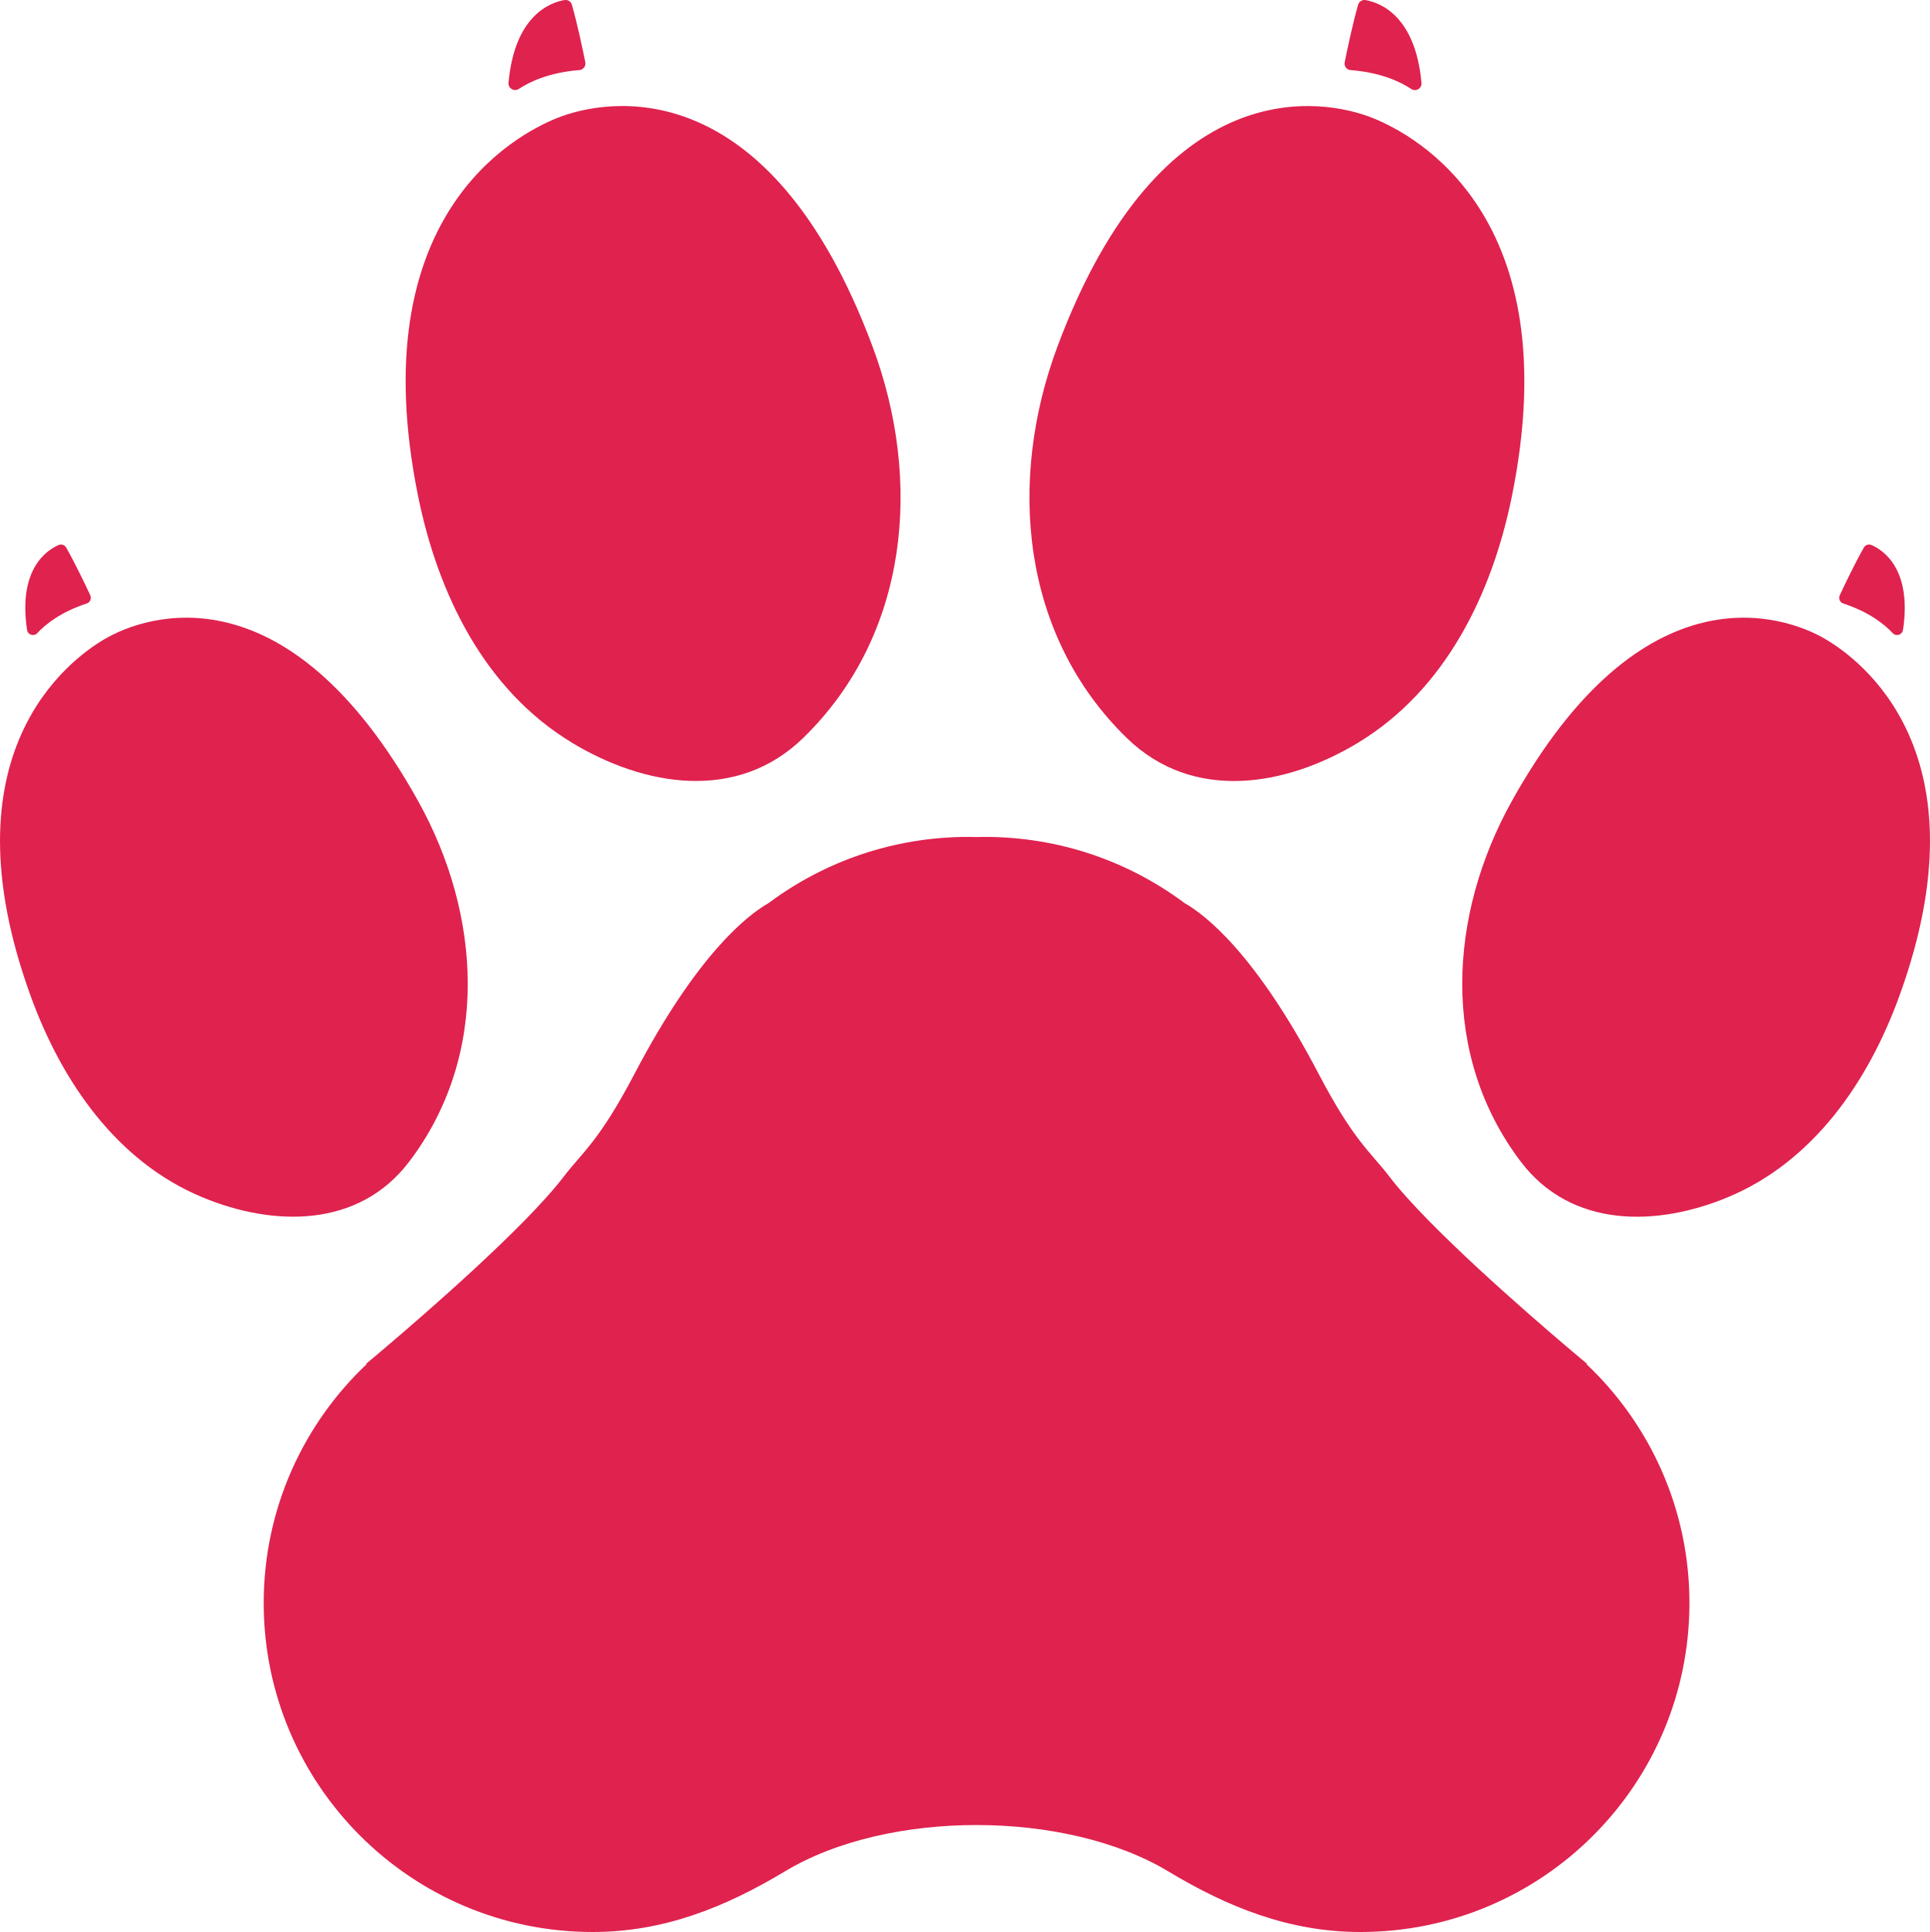
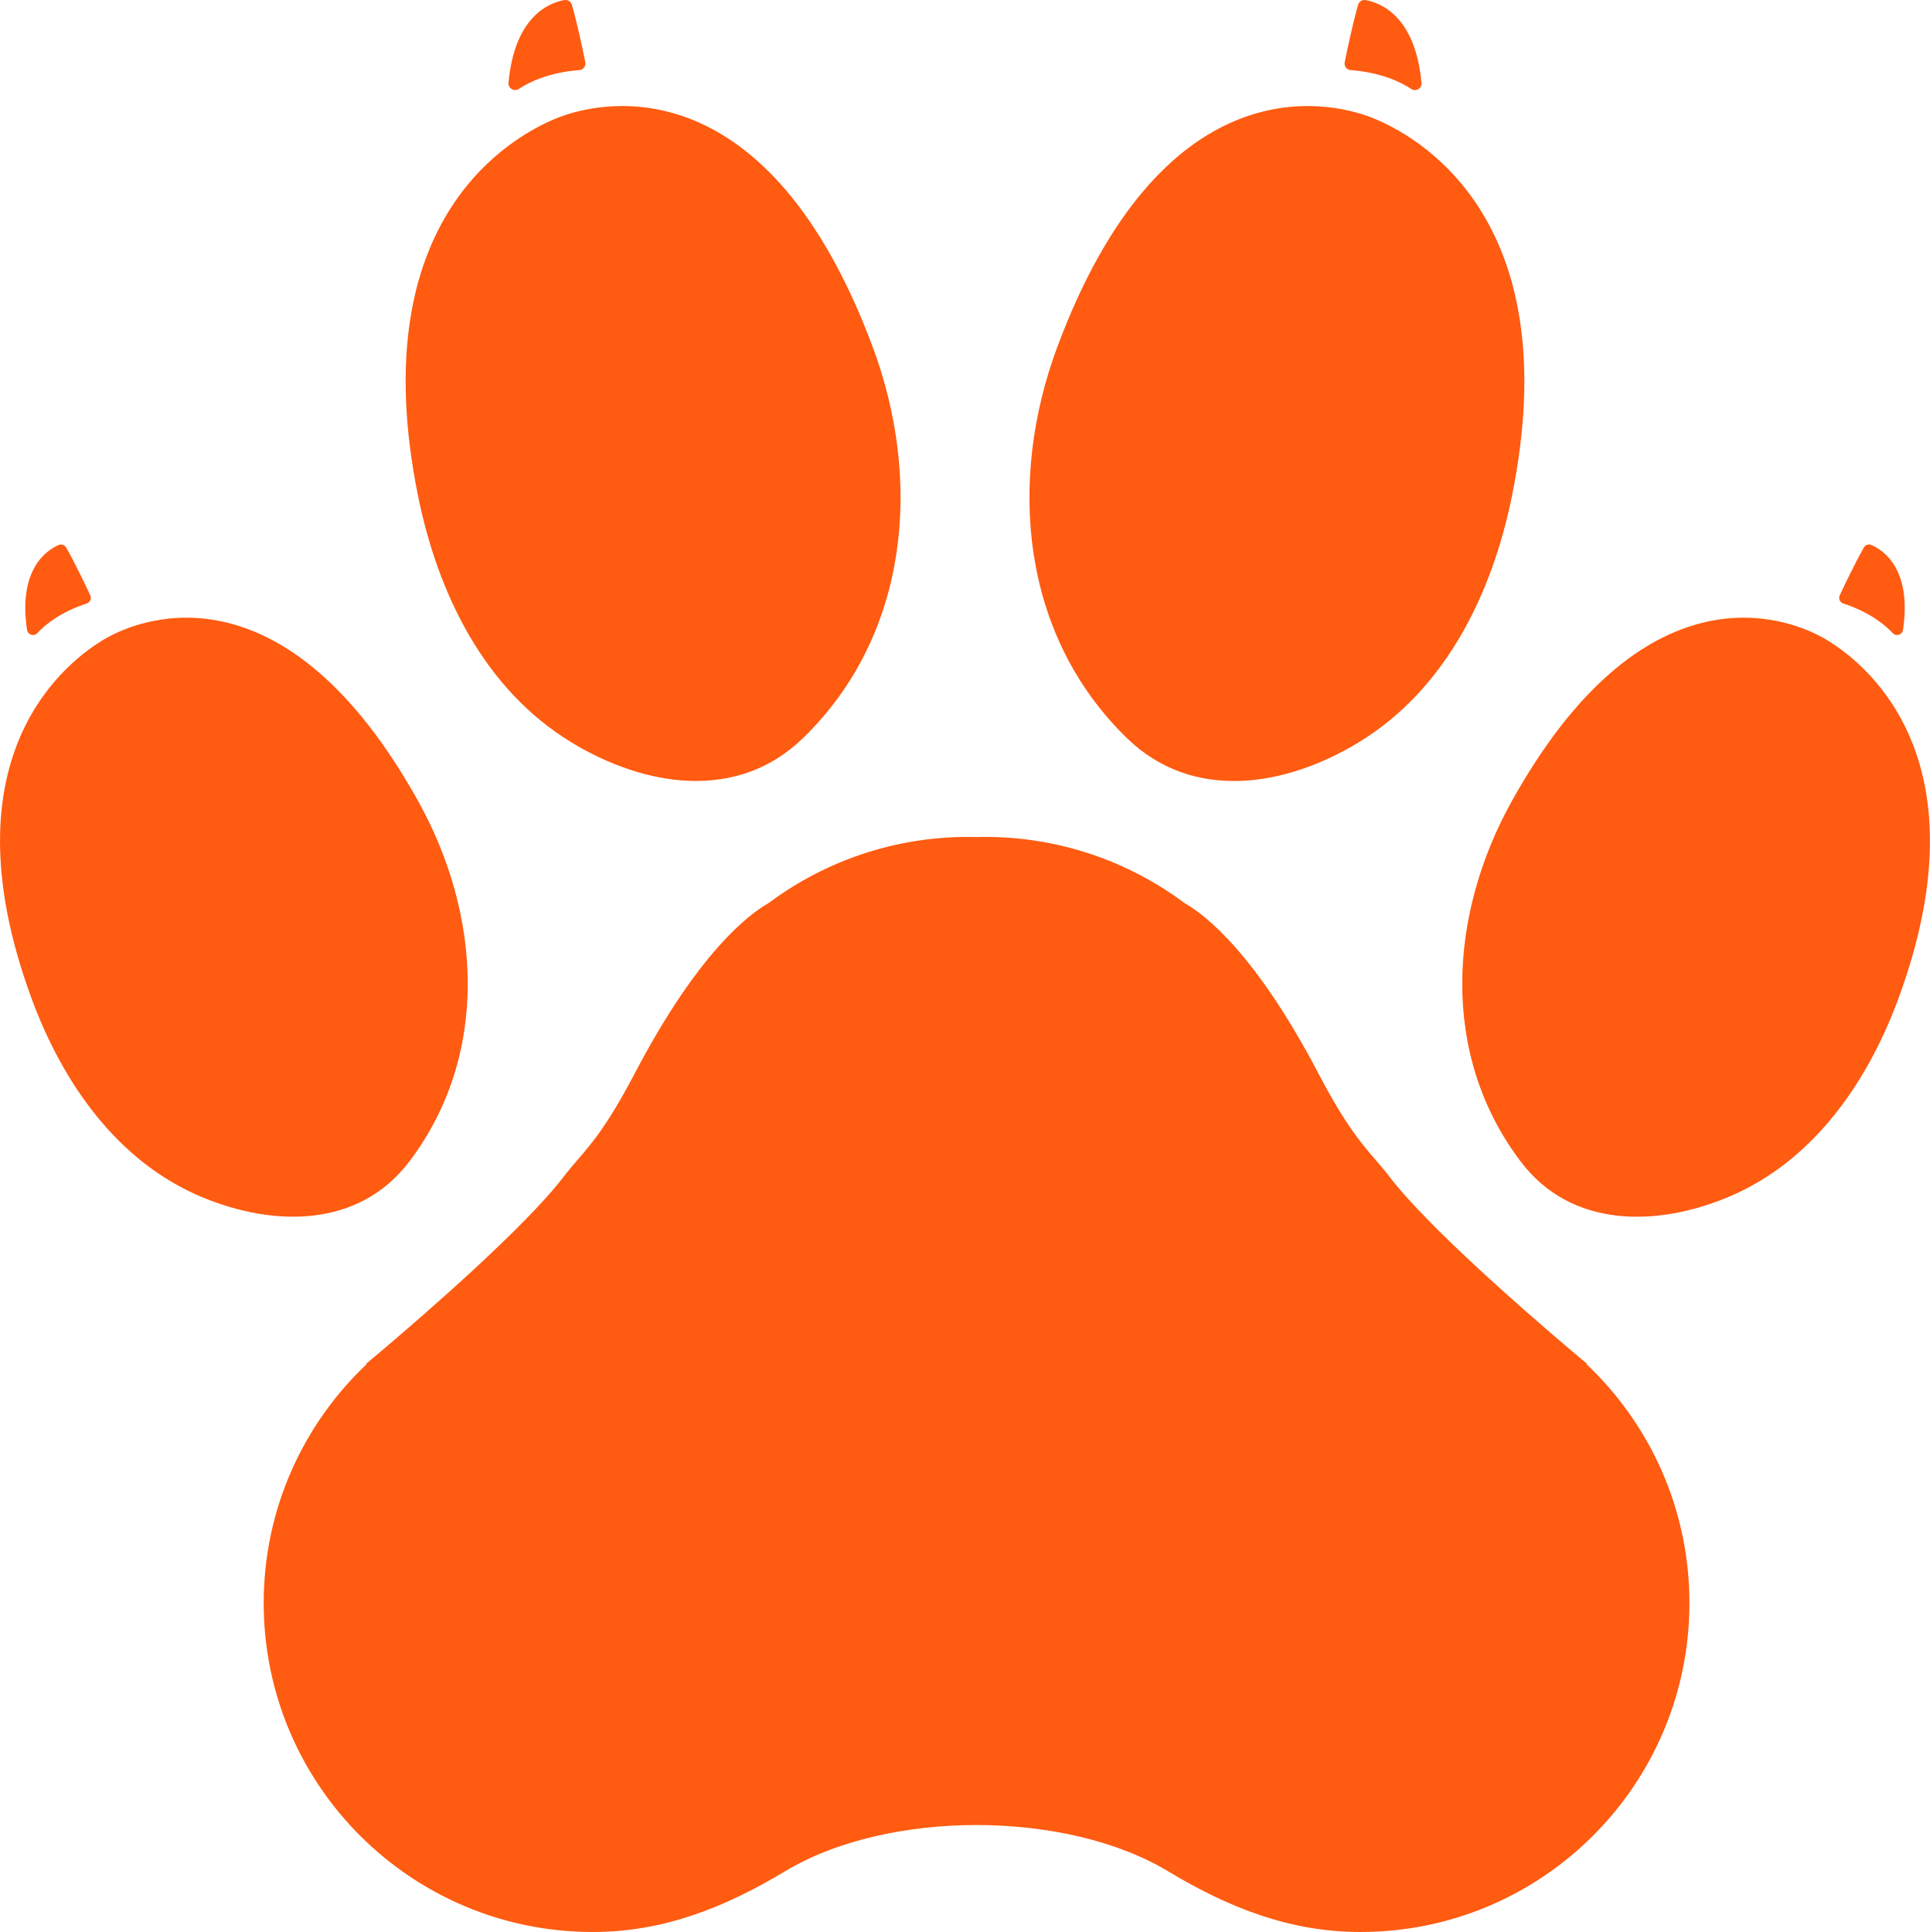
<svg xmlns="http://www.w3.org/2000/svg" version="1.1" viewBox="0 0 440.3 440.83">
  <defs>
    <style>
      .st0 {
-         fill: #e0224e;
+         fill: #ff5b11;
      }
    </style>
  </defs>
  <g id="Capa_2">
    <g>
      <path class="st0" d="M130.4,169.42c16.58,10.05,37.76,13.64,52.84-1.04,24.21-23.56,27.22-58.82,15.81-89.34-23.66-63.32-60.6-56.68-72-52.09-9.37,3.78-44.68,22.21-31.66,86.3,4.5,22.17,15.09,44.08,35.01,56.16Z" />
      <path class="st0" d="M118.33,20.31c2.49-1.65,6.94-3.77,13.85-4.32.89-.07,1.52-.91,1.35-1.79-.57-2.82-1.78-8.64-3.06-13.11-.21-.73-.93-1.21-1.68-1.08-3.24.55-11.39,3.47-12.78,18.89-.11,1.25,1.27,2.09,2.32,1.4Z" />
      <path class="st0" d="M93.35,265.07c18.51-24.41,16.43-56.44,2.06-82.26-29.81-53.57-62.03-42.61-71.63-36.94-7.89,4.66-37.05,25.98-16.68,81.68,7.05,19.27,19.51,37.48,39.01,45.61,16.24,6.77,35.71,7.11,47.24-8.1Z" />
      <path class="st0" d="M8.5,144.47c1.84-1.98,5.31-4.81,11.29-6.77.77-.25,1.15-1.13.81-1.86-1.1-2.37-3.42-7.23-5.5-10.9-.34-.6-1.08-.86-1.71-.59-2.73,1.18-9.29,5.5-7.22,19.38.17,1.13,1.57,1.57,2.34.74Z" />
      <path class="st0" d="M309.9,169.42c19.92-12.08,30.51-33.99,35.01-56.16,13.02-64.09-22.29-82.52-31.66-86.3-11.4-4.6-48.34-11.23-72,52.09-11.4,30.52-8.4,65.77,15.81,89.34,15.08,14.68,36.25,11.09,52.84,1.04Z" />
      <path class="st0" d="M308.12,15.99c6.91.55,11.36,2.67,13.85,4.32,1.05.69,2.43-.15,2.32-1.4-1.4-15.42-9.55-18.34-12.78-18.89-.75-.13-1.47.34-1.68,1.08-1.27,4.47-2.49,10.28-3.06,13.11-.18.88.45,1.72,1.35,1.79Z" />
      <path class="st0" d="M416.52,145.87c-9.6-5.67-41.82-16.63-71.63,36.94-14.37,25.82-16.45,57.84,2.06,82.26,11.53,15.21,31,14.87,47.24,8.1,19.51-8.13,31.97-26.34,39.01-45.61,20.37-55.7-8.79-77.02-16.68-81.68Z" />
      <path class="st0" d="M420.51,137.7c5.97,1.96,9.44,4.79,11.29,6.77.78.83,2.17.39,2.34-.74,2.07-13.89-4.49-18.21-7.22-19.38-.64-.27-1.37-.01-1.71.59-2.08,3.67-4.4,8.53-5.5,10.9-.34.74.03,1.61.81,1.86Z" />
      <path class="st0" d="M361.91,311.24l.19-.02s-1.36-1.13-3.59-3.02c-.18-.15-.35-.3-.53-.45-9.39-7.97-32.26-27.81-40.99-39.26-4.31-5.64-8.08-8.04-16.17-23.48-14.39-27.49-25.91-36.3-30.58-38.95-12.71-9.48-28.47-15.1-45.55-15.1-.63,0-1.27.02-1.9.03-.63-.01-1.26-.03-1.9-.03-17.08,0-32.84,5.62-45.55,15.1-4.67,2.65-16.19,11.46-30.58,38.95-8.09,15.44-11.86,17.84-16.17,23.48-8.73,11.45-31.6,31.29-40.99,39.26-.18.15-.35.3-.53.45-2.23,1.89-3.59,3.02-3.59,3.02l.19.02c-14.47,13.68-23.51,33.05-23.51,54.53,0,41.45,33.6,75.06,75.05,75.06,16.24.01,30.3-5.68,43.9-13.86,23.47-14.12,64.07-14.01,87.36,0,13.6,8.18,27.66,13.87,43.9,13.86,41.45,0,75.05-33.61,75.05-75.06,0-21.48-9.04-40.85-23.51-54.53Z" />
    </g>
  </g>
</svg>
